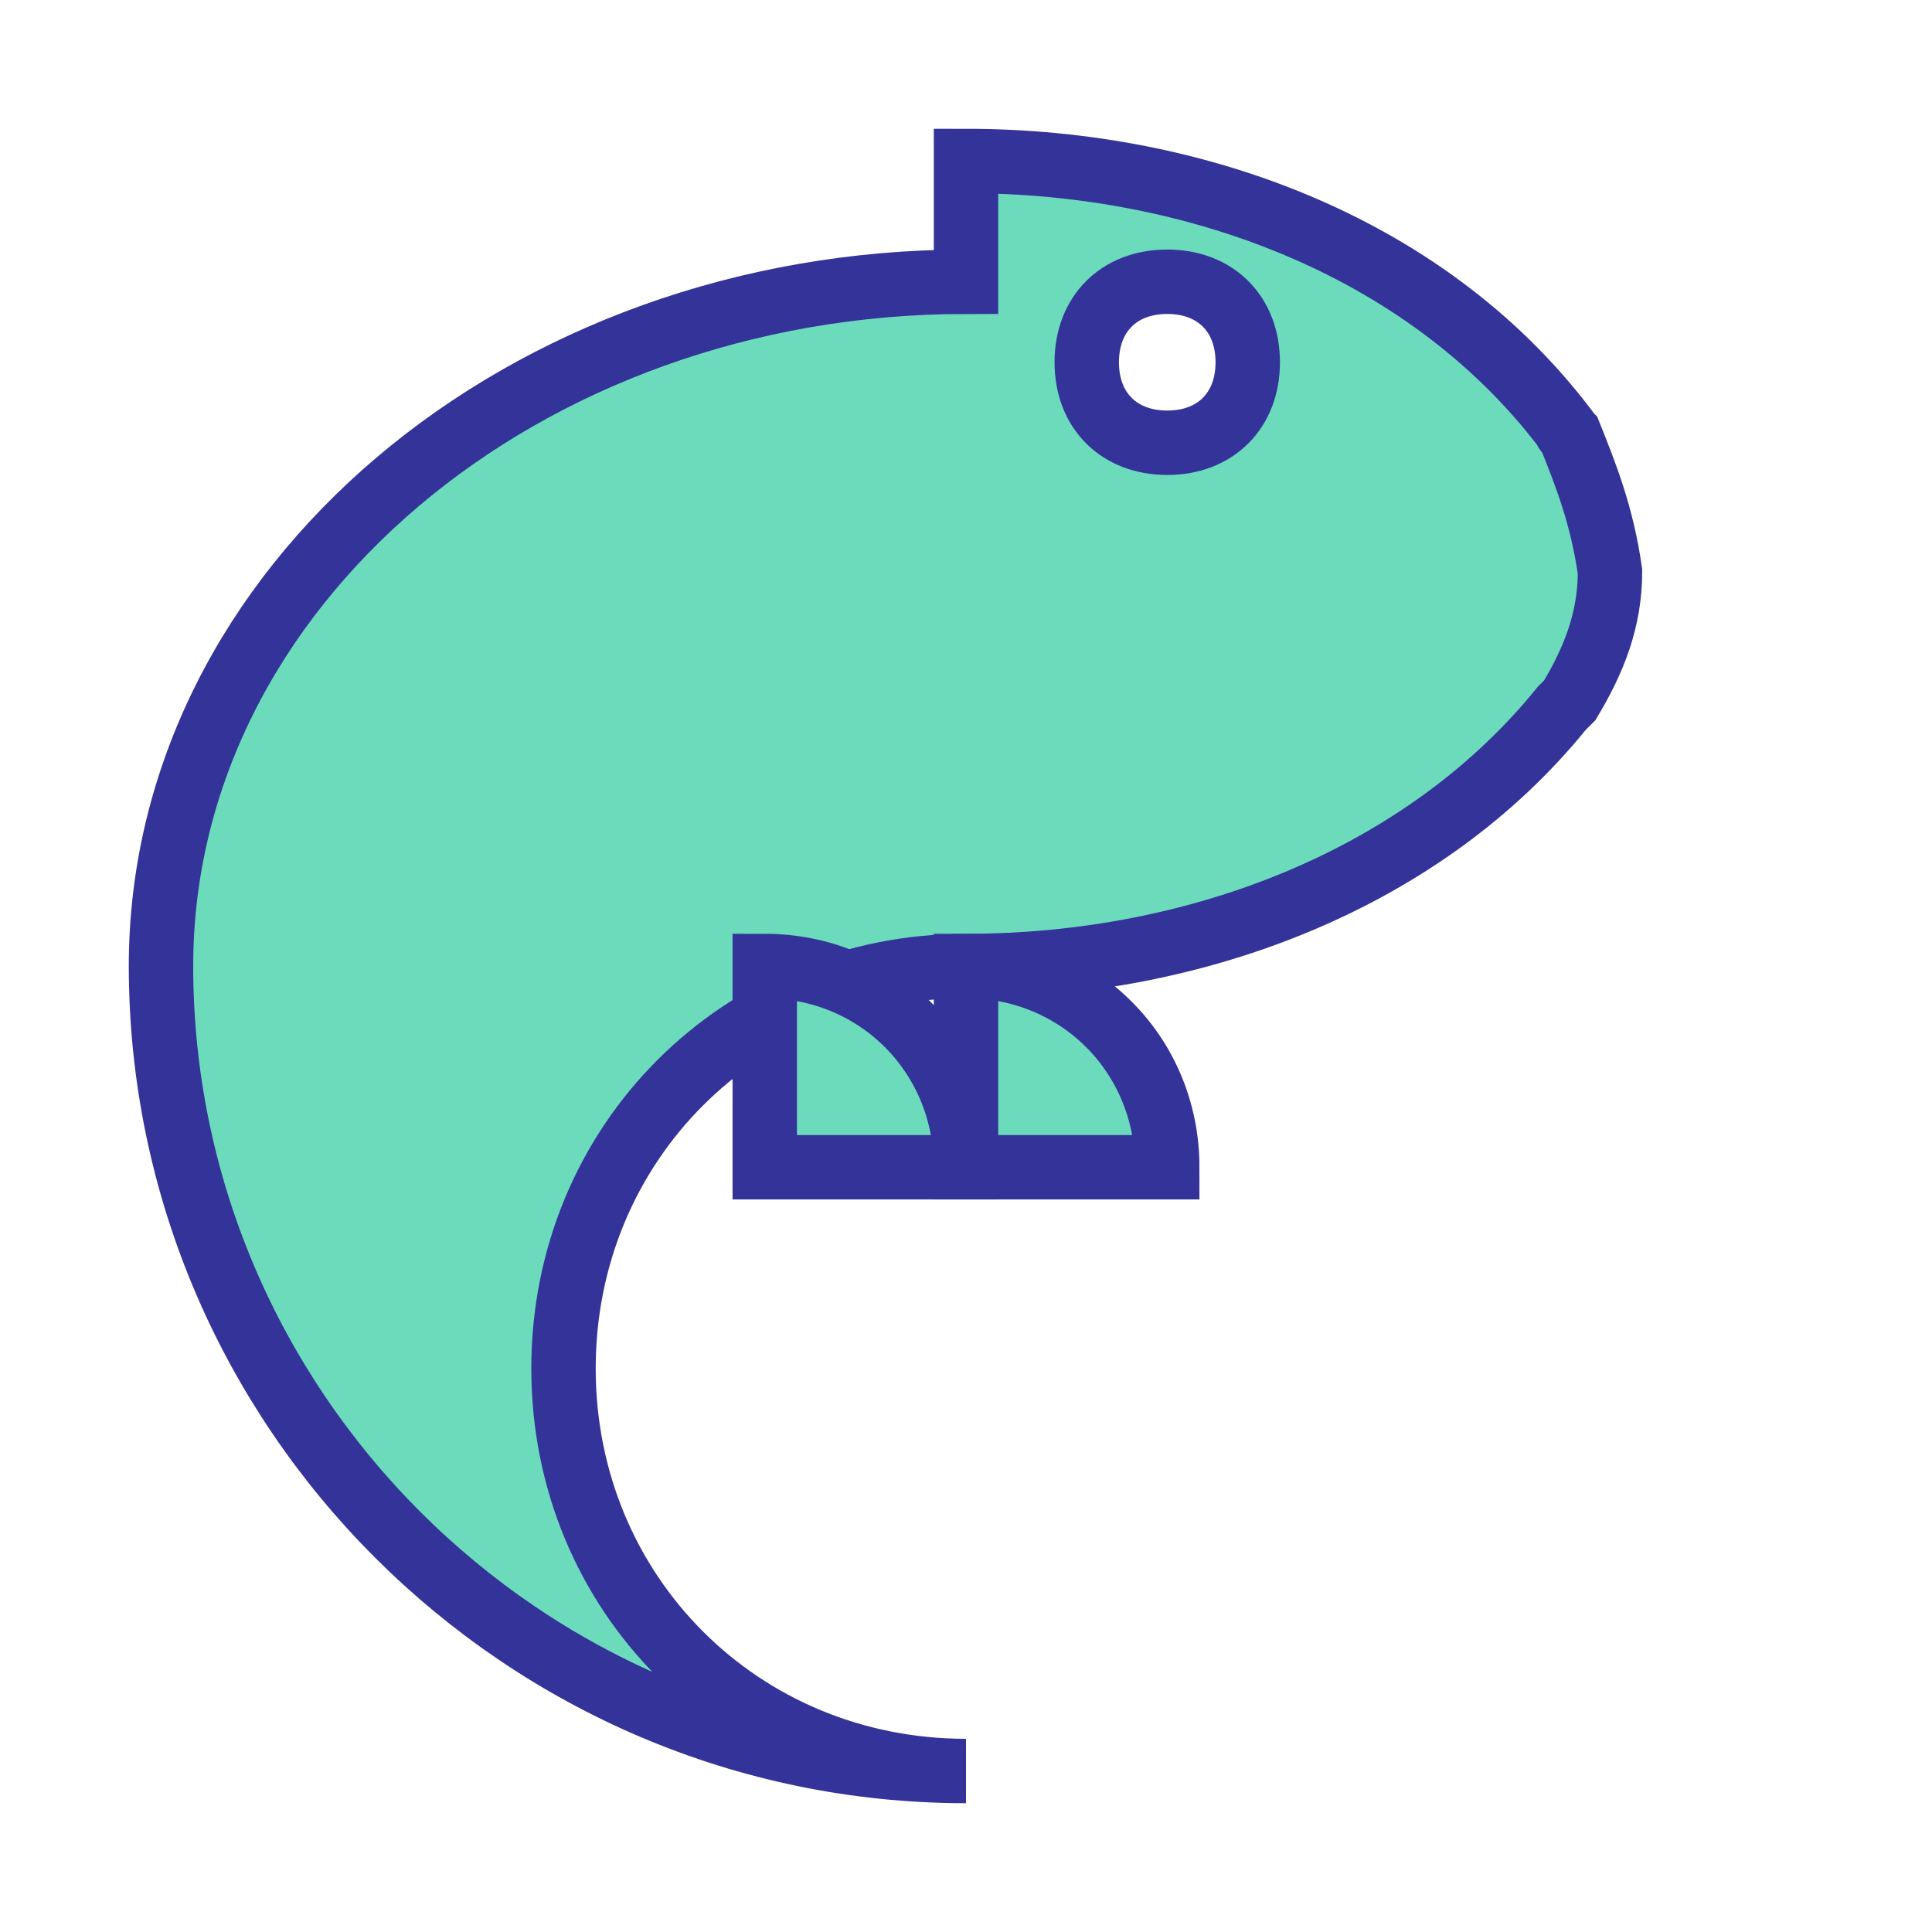
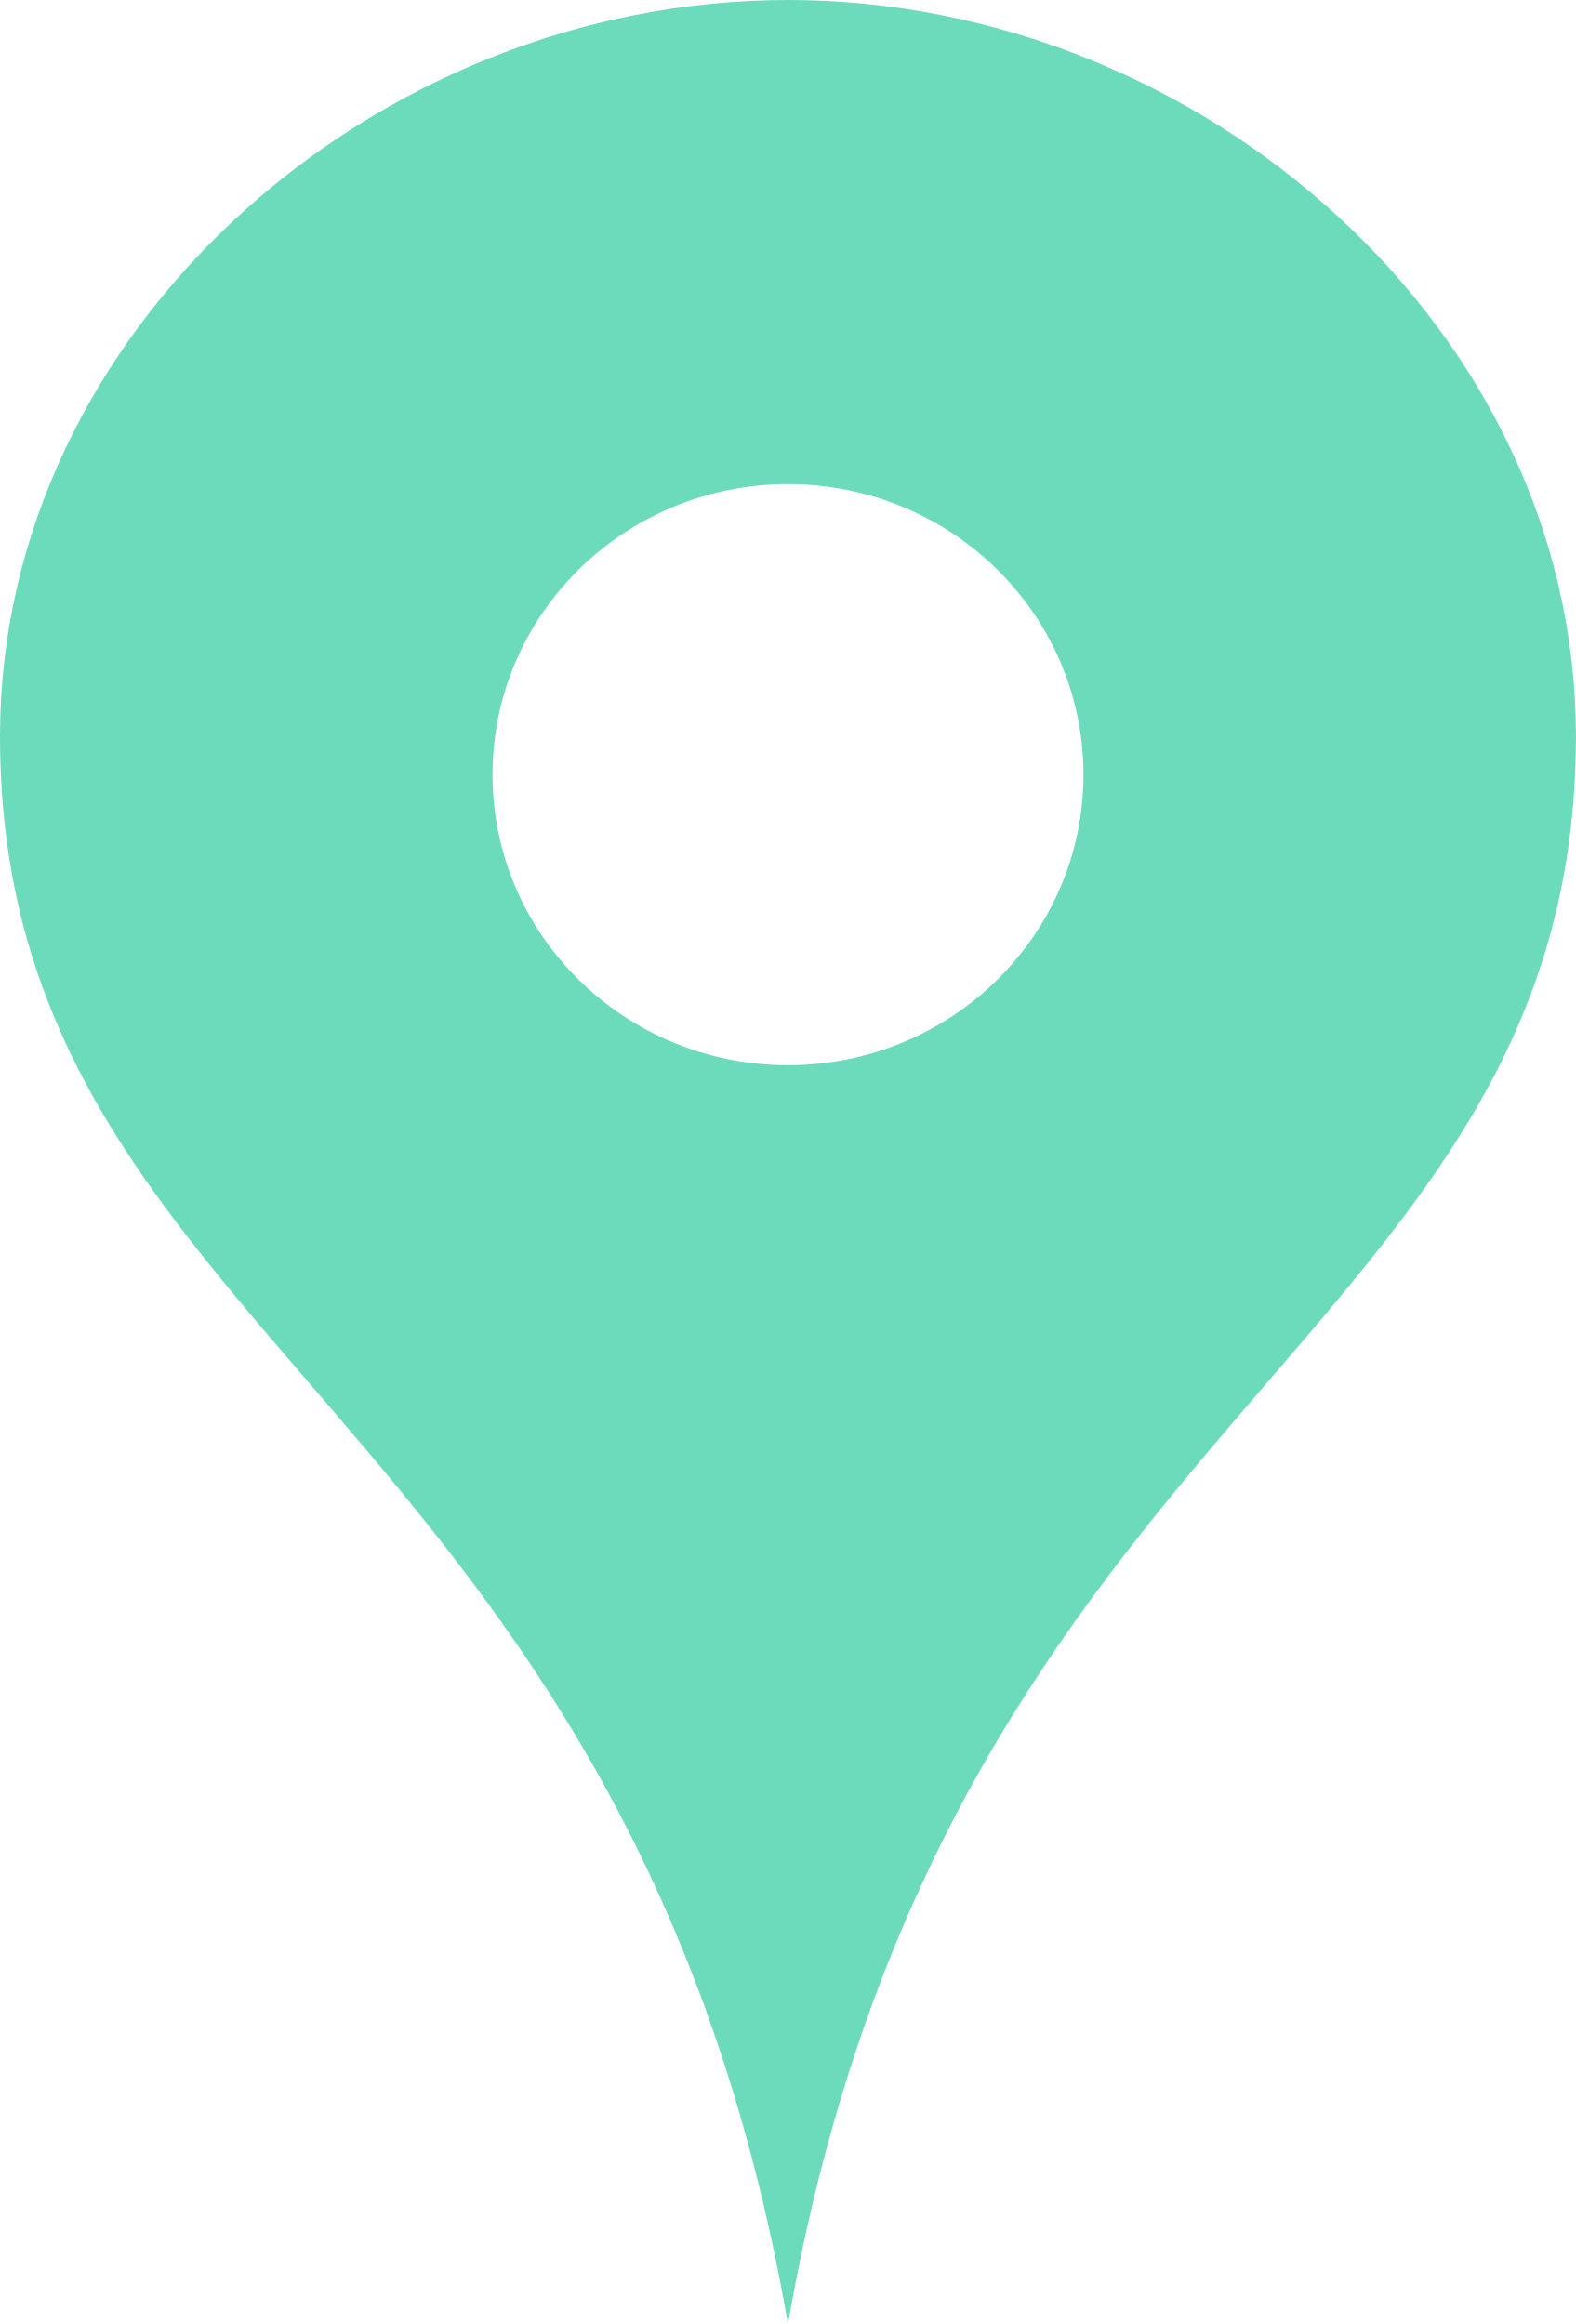
- <svg xmlns="http://www.w3.org/2000/svg" version="1.1" id="Layer_2_copy" x="0px" y="0px" viewBox="0 0 24 24" style="enable-background:new 0 0 24 24;" width="60" height="60" xml:space="preserve">
-   <style type="text/css">
-     path{fill:#6bdbbc;stroke:#333399;stroke-width:0.8;}
- 	.st0{fill:none;stroke-width:0}
- </style>
-   <path class="st0" d="M0,0h24v24H0V0z" />
-   <path d="M19.5,5.4C19.5,5.4,19.4,5.3,19.5,5.4C17.8,3.1,14.9,2,12,2v1.5C6.5,3.5,2,7.3,2,12c0,5.5,4.5,10,10,10c-2.8,0-5-2.2-5-5  s2.2-5,5-5c2.9,0,5.7-1.1,7.4-3.2c0,0,0.1-0.1,0.1-0.1c0.3-0.5,0.5-1,0.5-1.6C19.9,6.4,19.7,5.9,19.5,5.4z M14.5,5.5  c-0.6,0-1-0.4-1-1s0.4-1,1-1s1,0.4,1,1S15.1,5.5,14.5,5.5z" />
-   <path d="M14.5,14.5c-1.1,0-2.5,0-2.5,0s1.4,0,0,0c0-1.4,0-1.9,0-2.5C13.4,12,14.5,13.1,14.5,14.5z" />
-   <path d="M12,14.5c-1.1,0-2.5,0-2.5,0s1.4,0,0,0c0-1.4,0-1.9,0-2.5C10.9,12,12,13.1,12,14.5z" />
+ <svg xmlns="http://www.w3.org/2000/svg" width="40px" height="59px">
+   <path fill-rule="evenodd" fill="rgb(107, 219, 188)" d="M20.000,27.042 C15.857,27.042 12.501,23.741 12.501,19.666 C12.501,15.592 15.857,12.291 20.000,12.291 C24.143,12.291 27.500,15.592 27.500,19.666 C27.500,23.741 24.143,27.042 20.000,27.042 ZM20.000,-0.000 C9.504,-0.000 -0.000,8.366 -0.000,18.688 C-0.000,34.035 15.942,35.658 20.000,59.000 C24.058,35.658 40.000,34.035 40.000,18.688 C40.000,8.366 30.498,-0.000 20.000,-0.000 Z" />
</svg>
